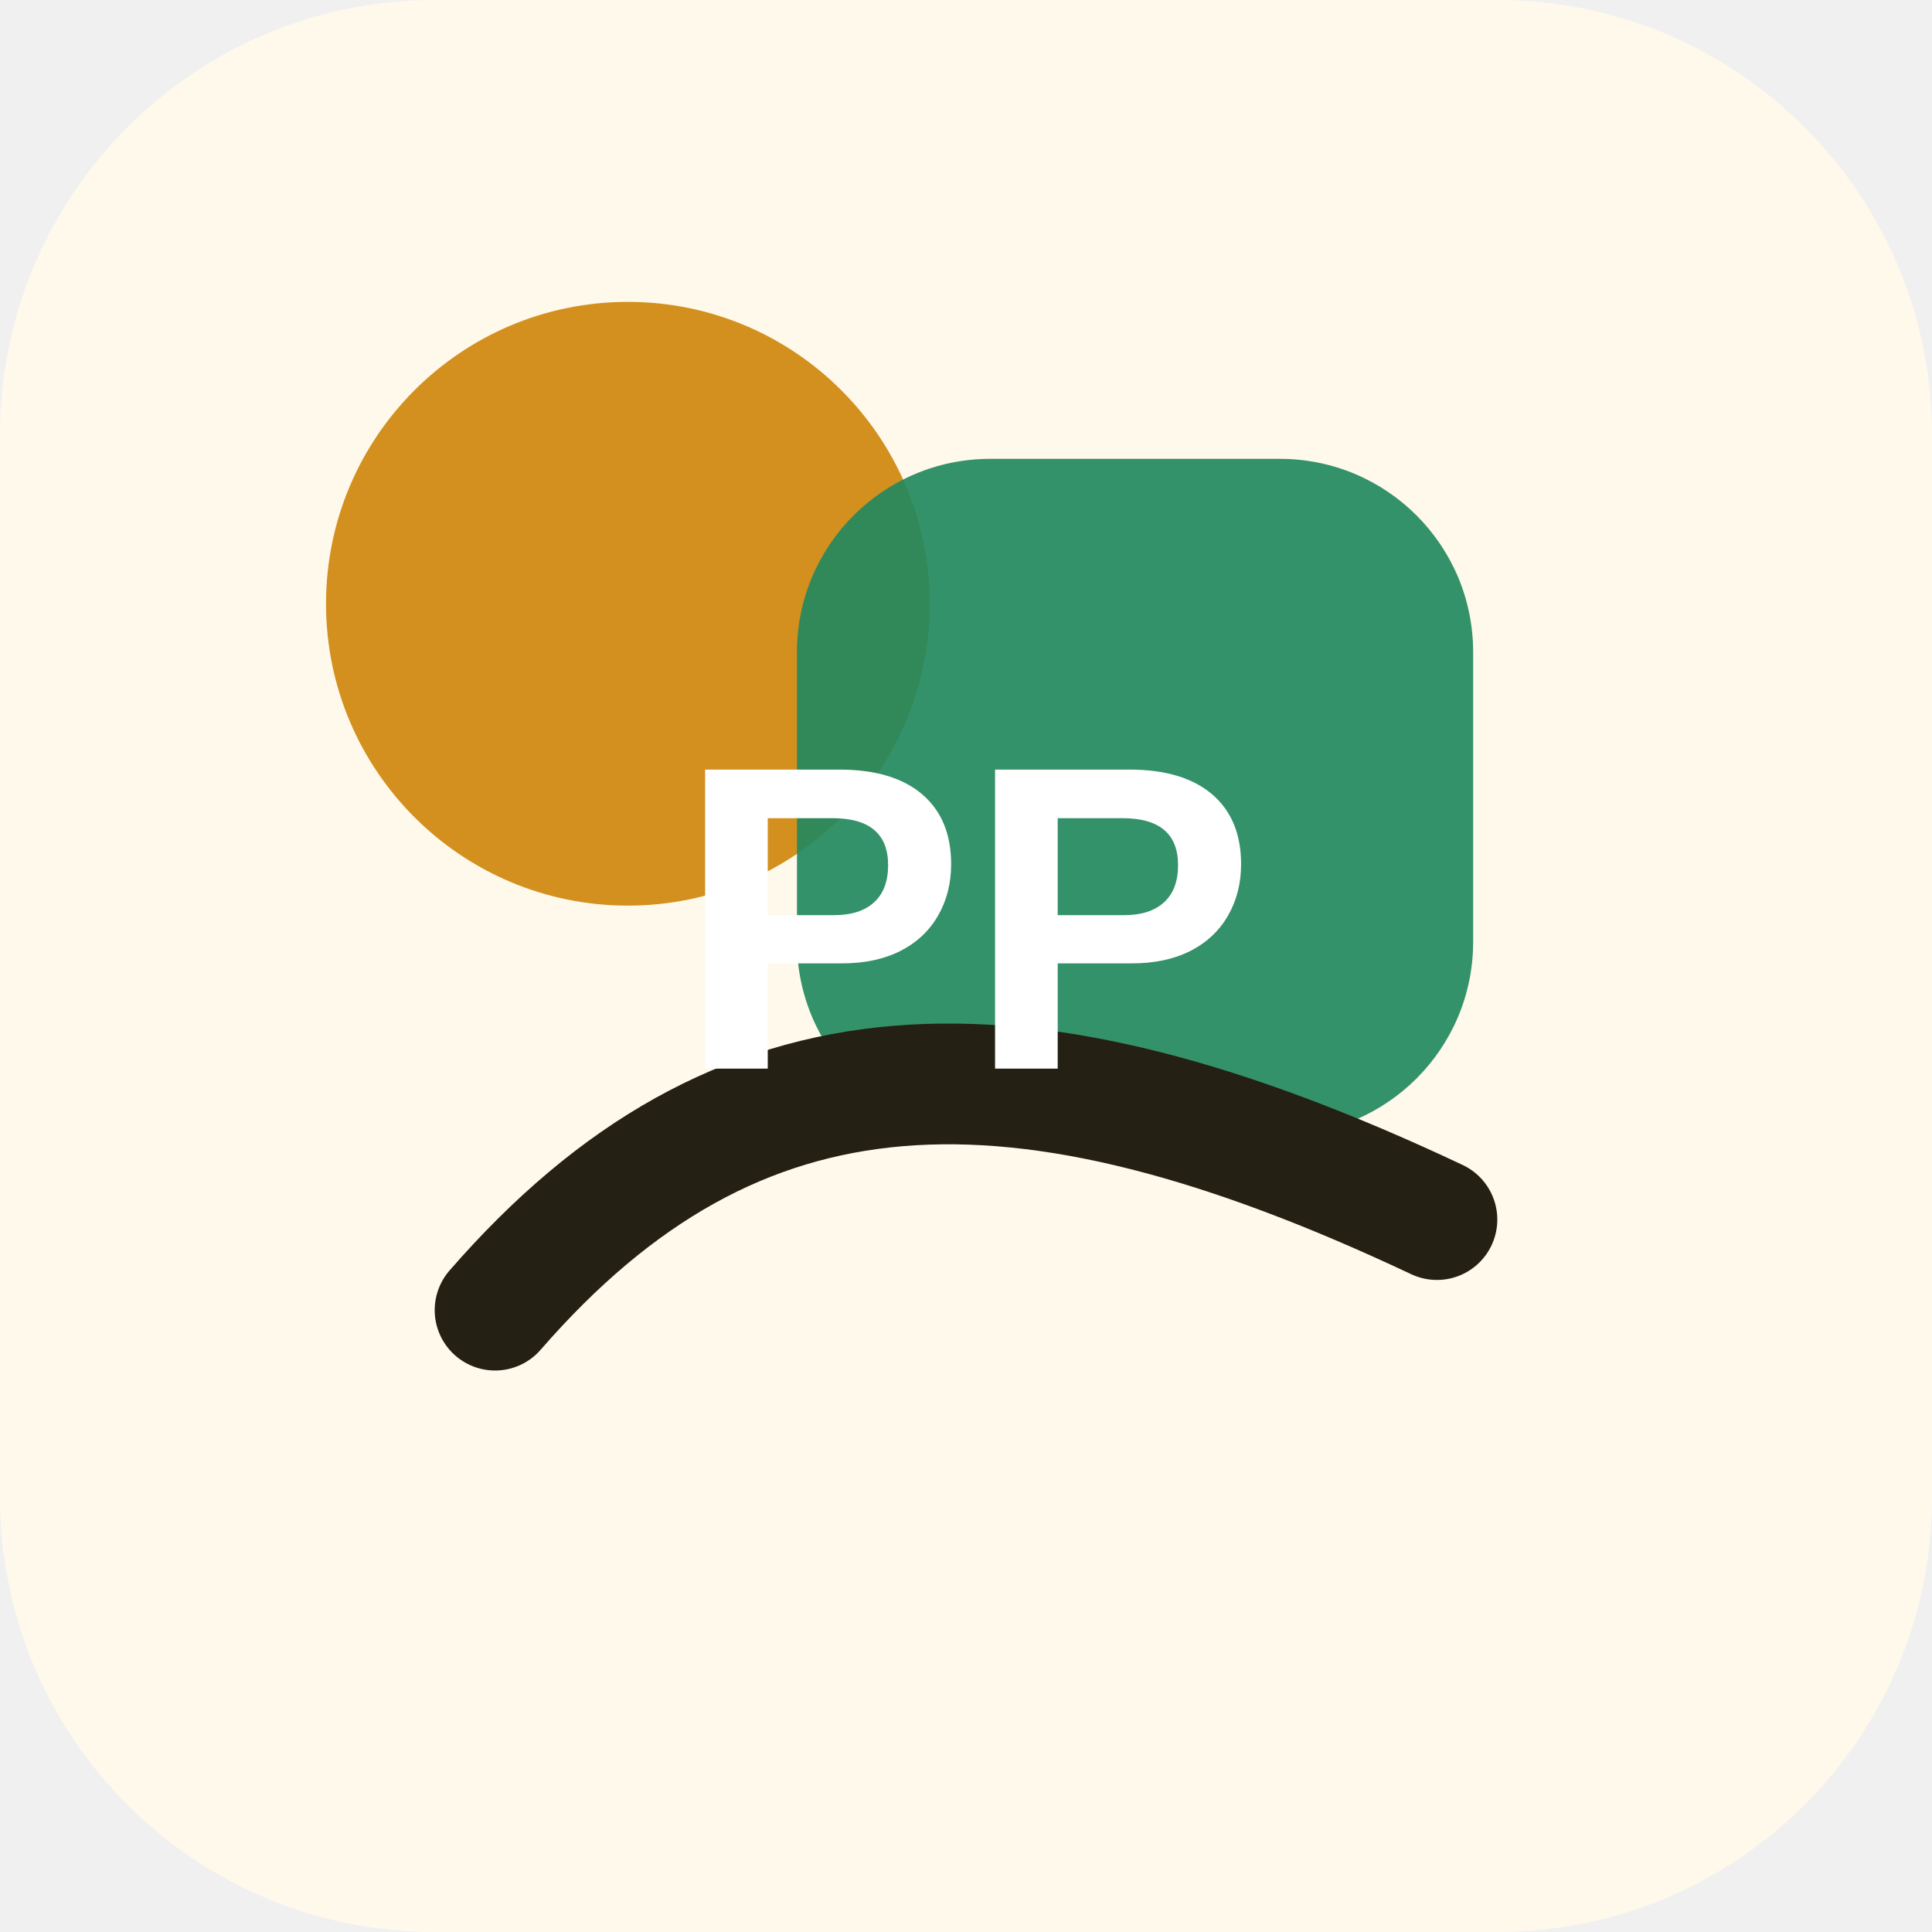
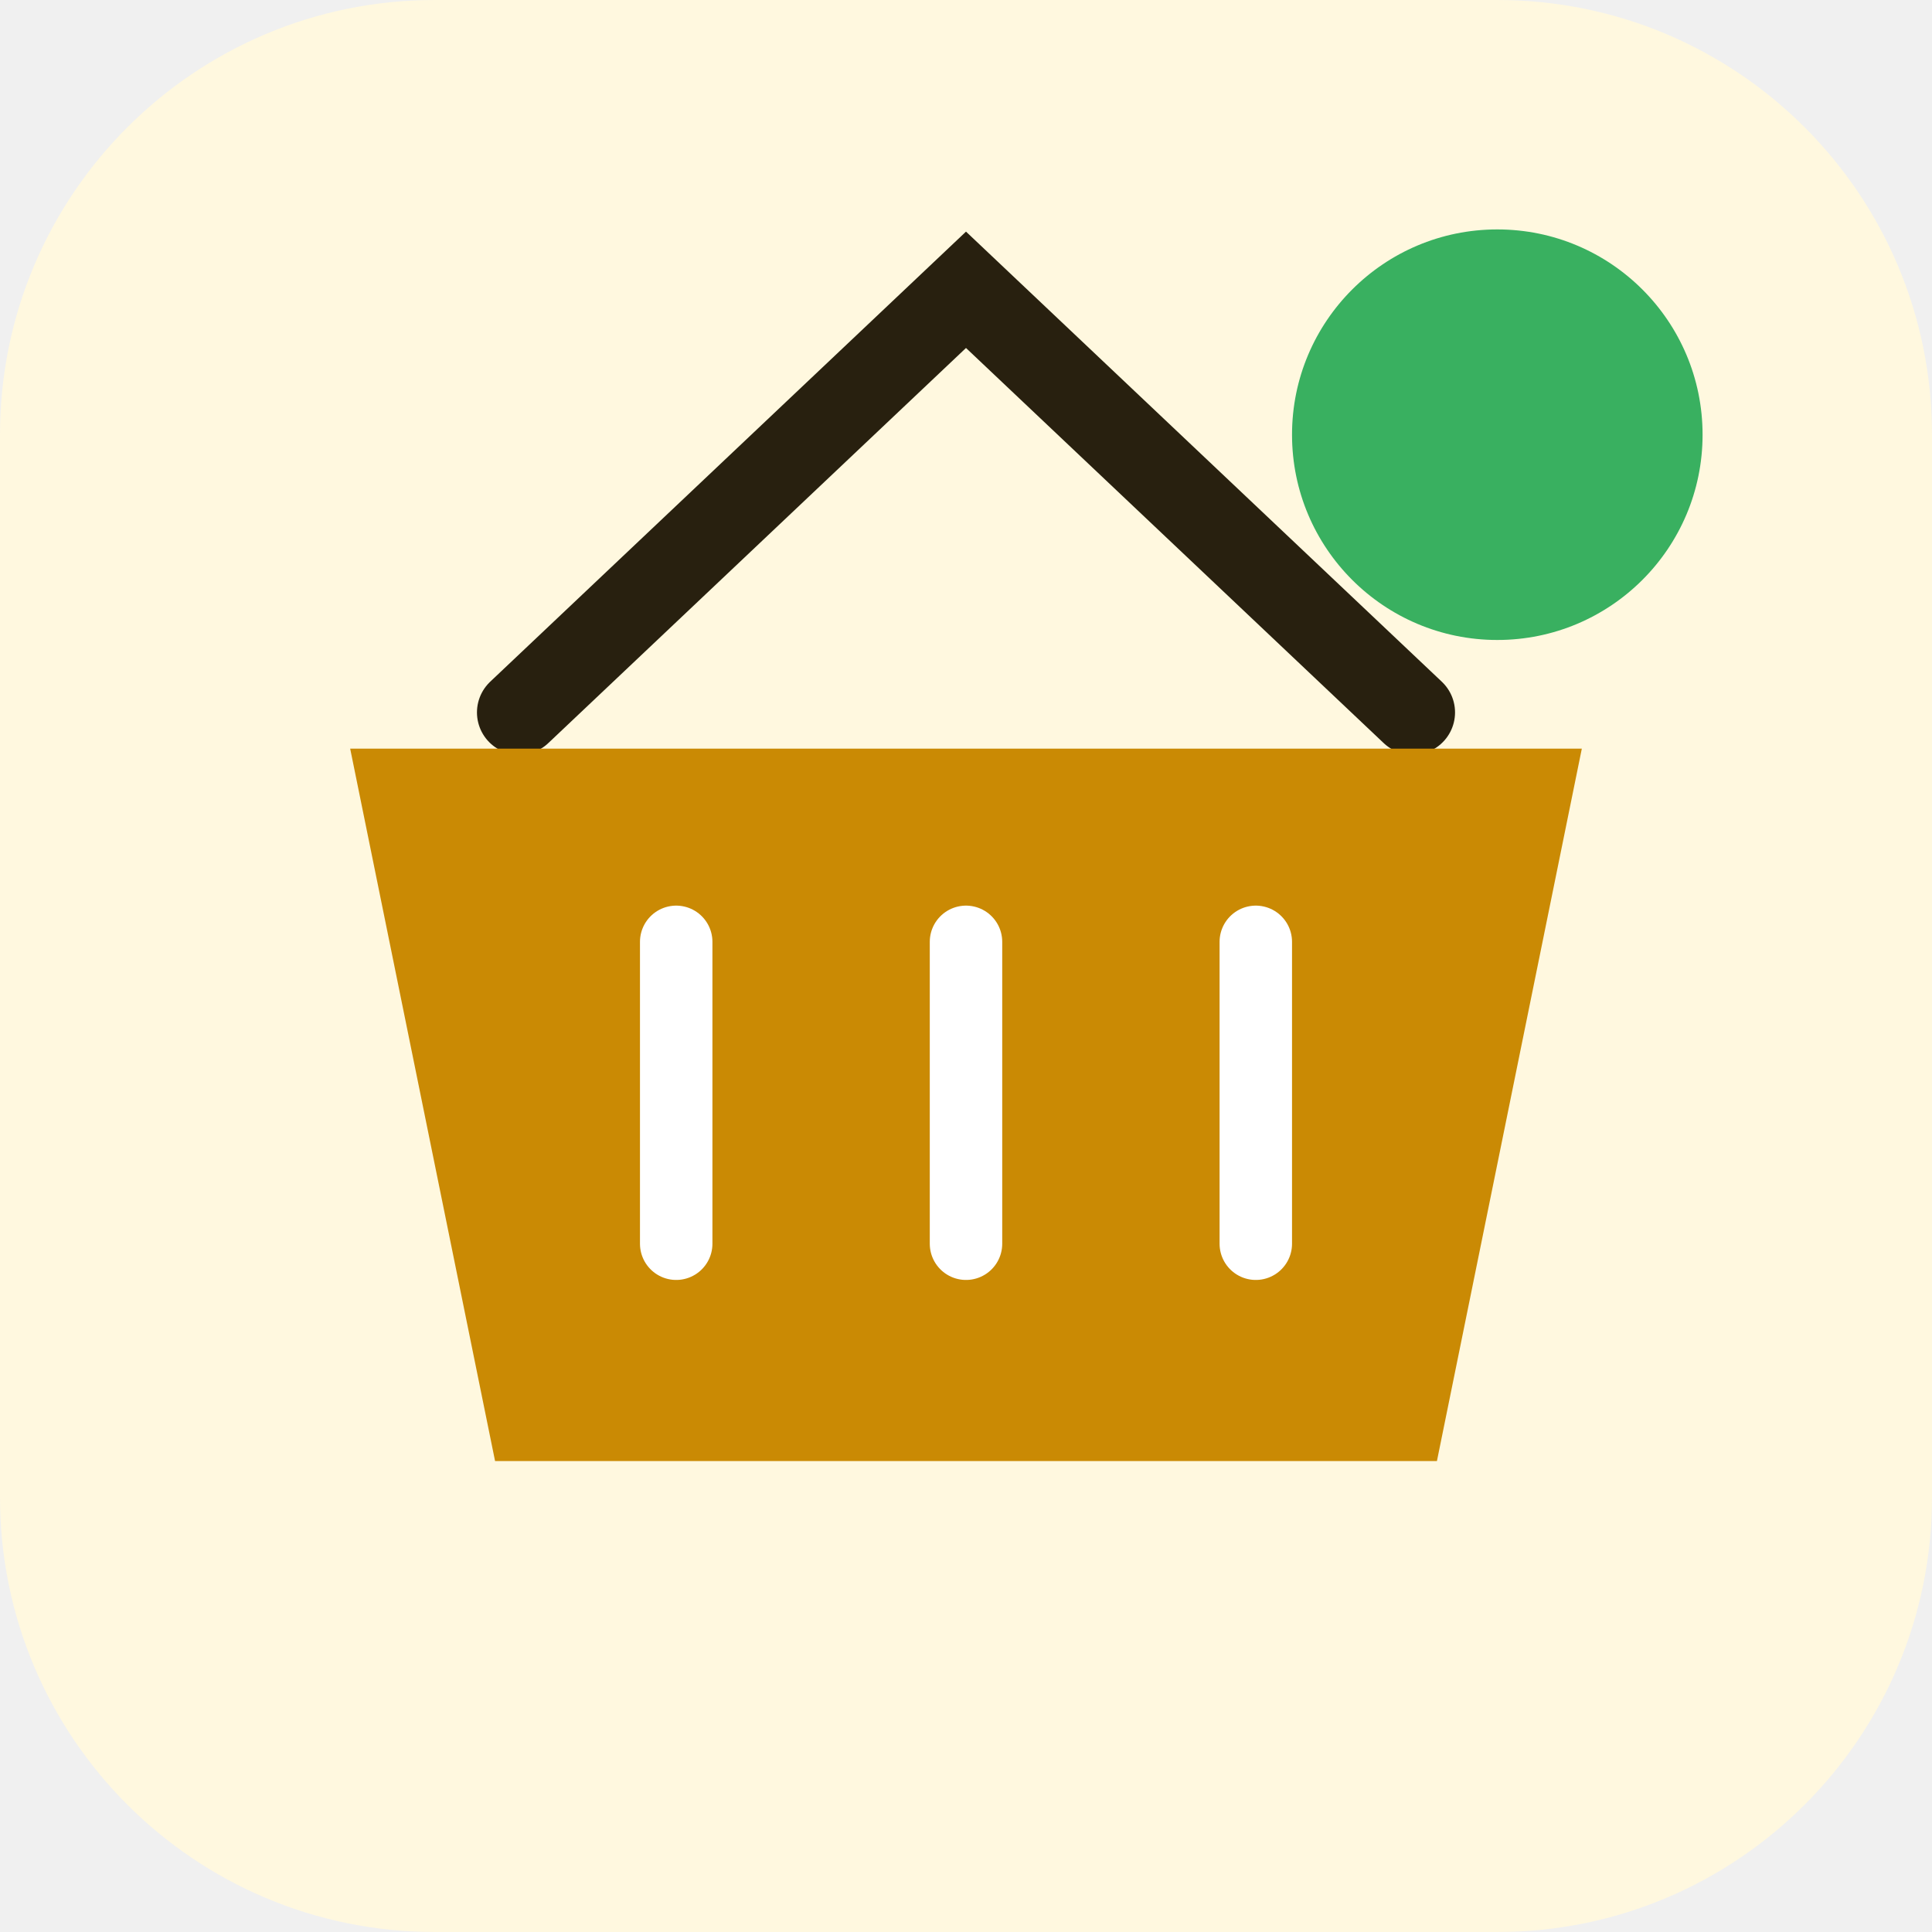
<svg xmlns="http://www.w3.org/2000/svg" width="320" height="320" viewBox="0 0 320 320" role="img" aria-labelledby="title">
-   <rect width="320" height="320" rx="72" fill="#fff9eb" />
-   <circle cx="104" cy="100" r="50" fill="#d18a14" opacity=".95" />
-   <rect x="132" y="76" width="112" height="112" rx="32" fill="#23895f" opacity=".92" />
-   <path d="M82 217c40-46 86-48 156-15" fill="none" stroke="#242014" stroke-width="20" stroke-linecap="round" />
-   <text x="160" y="177" text-anchor="middle" fill="#fff" font-family="Arial, sans-serif" font-size="72" font-weight="900">PP</text>
+   <rect width="320" height="320" rx="72" fill="#fff8df" />
+   <circle cx="248" cy="72" r="34" fill="#16a34a" opacity=".85" />
+   <path d="M86 118l74-70 74 70" fill="none" stroke="#28200f" stroke-width="14" stroke-linecap="round" />
+   <path d="M58 124h204l-24 118H82L58 124Z" fill="#ca8a04" />
+   <path d="M112 156v50M160 156v50M208 156v50" stroke="#fff" stroke-width="12" stroke-linecap="round" />
</svg>
